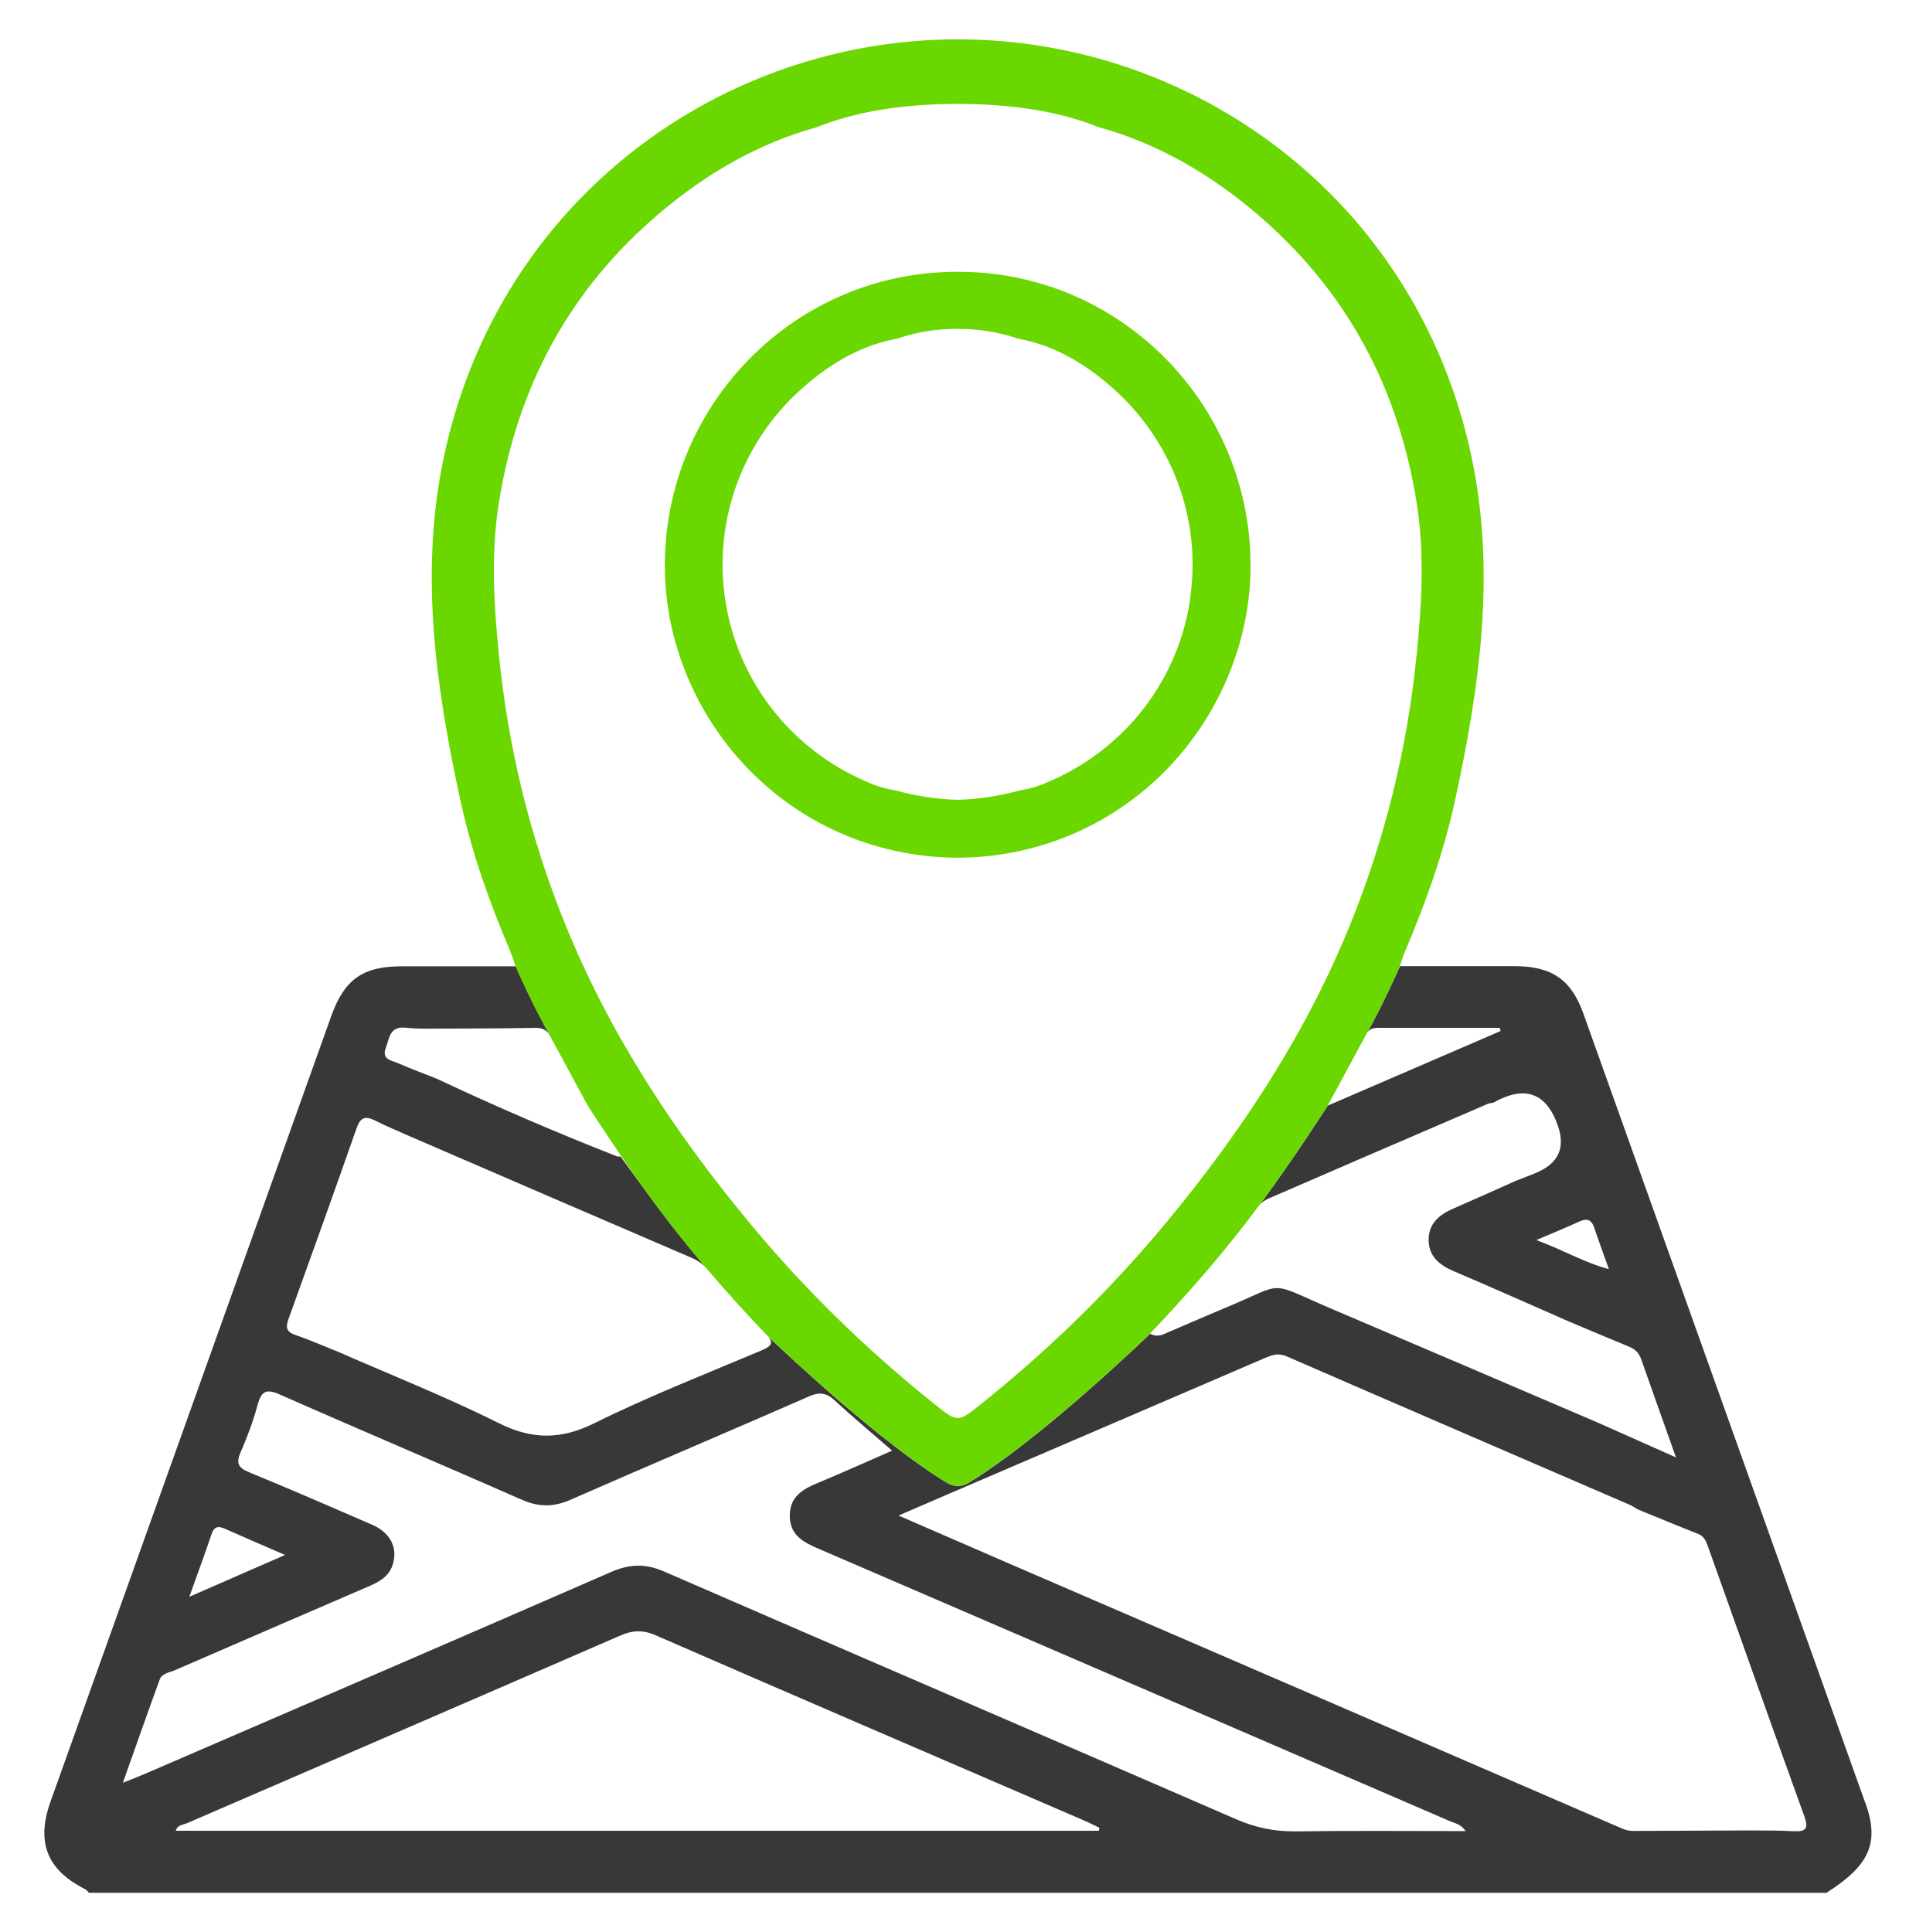
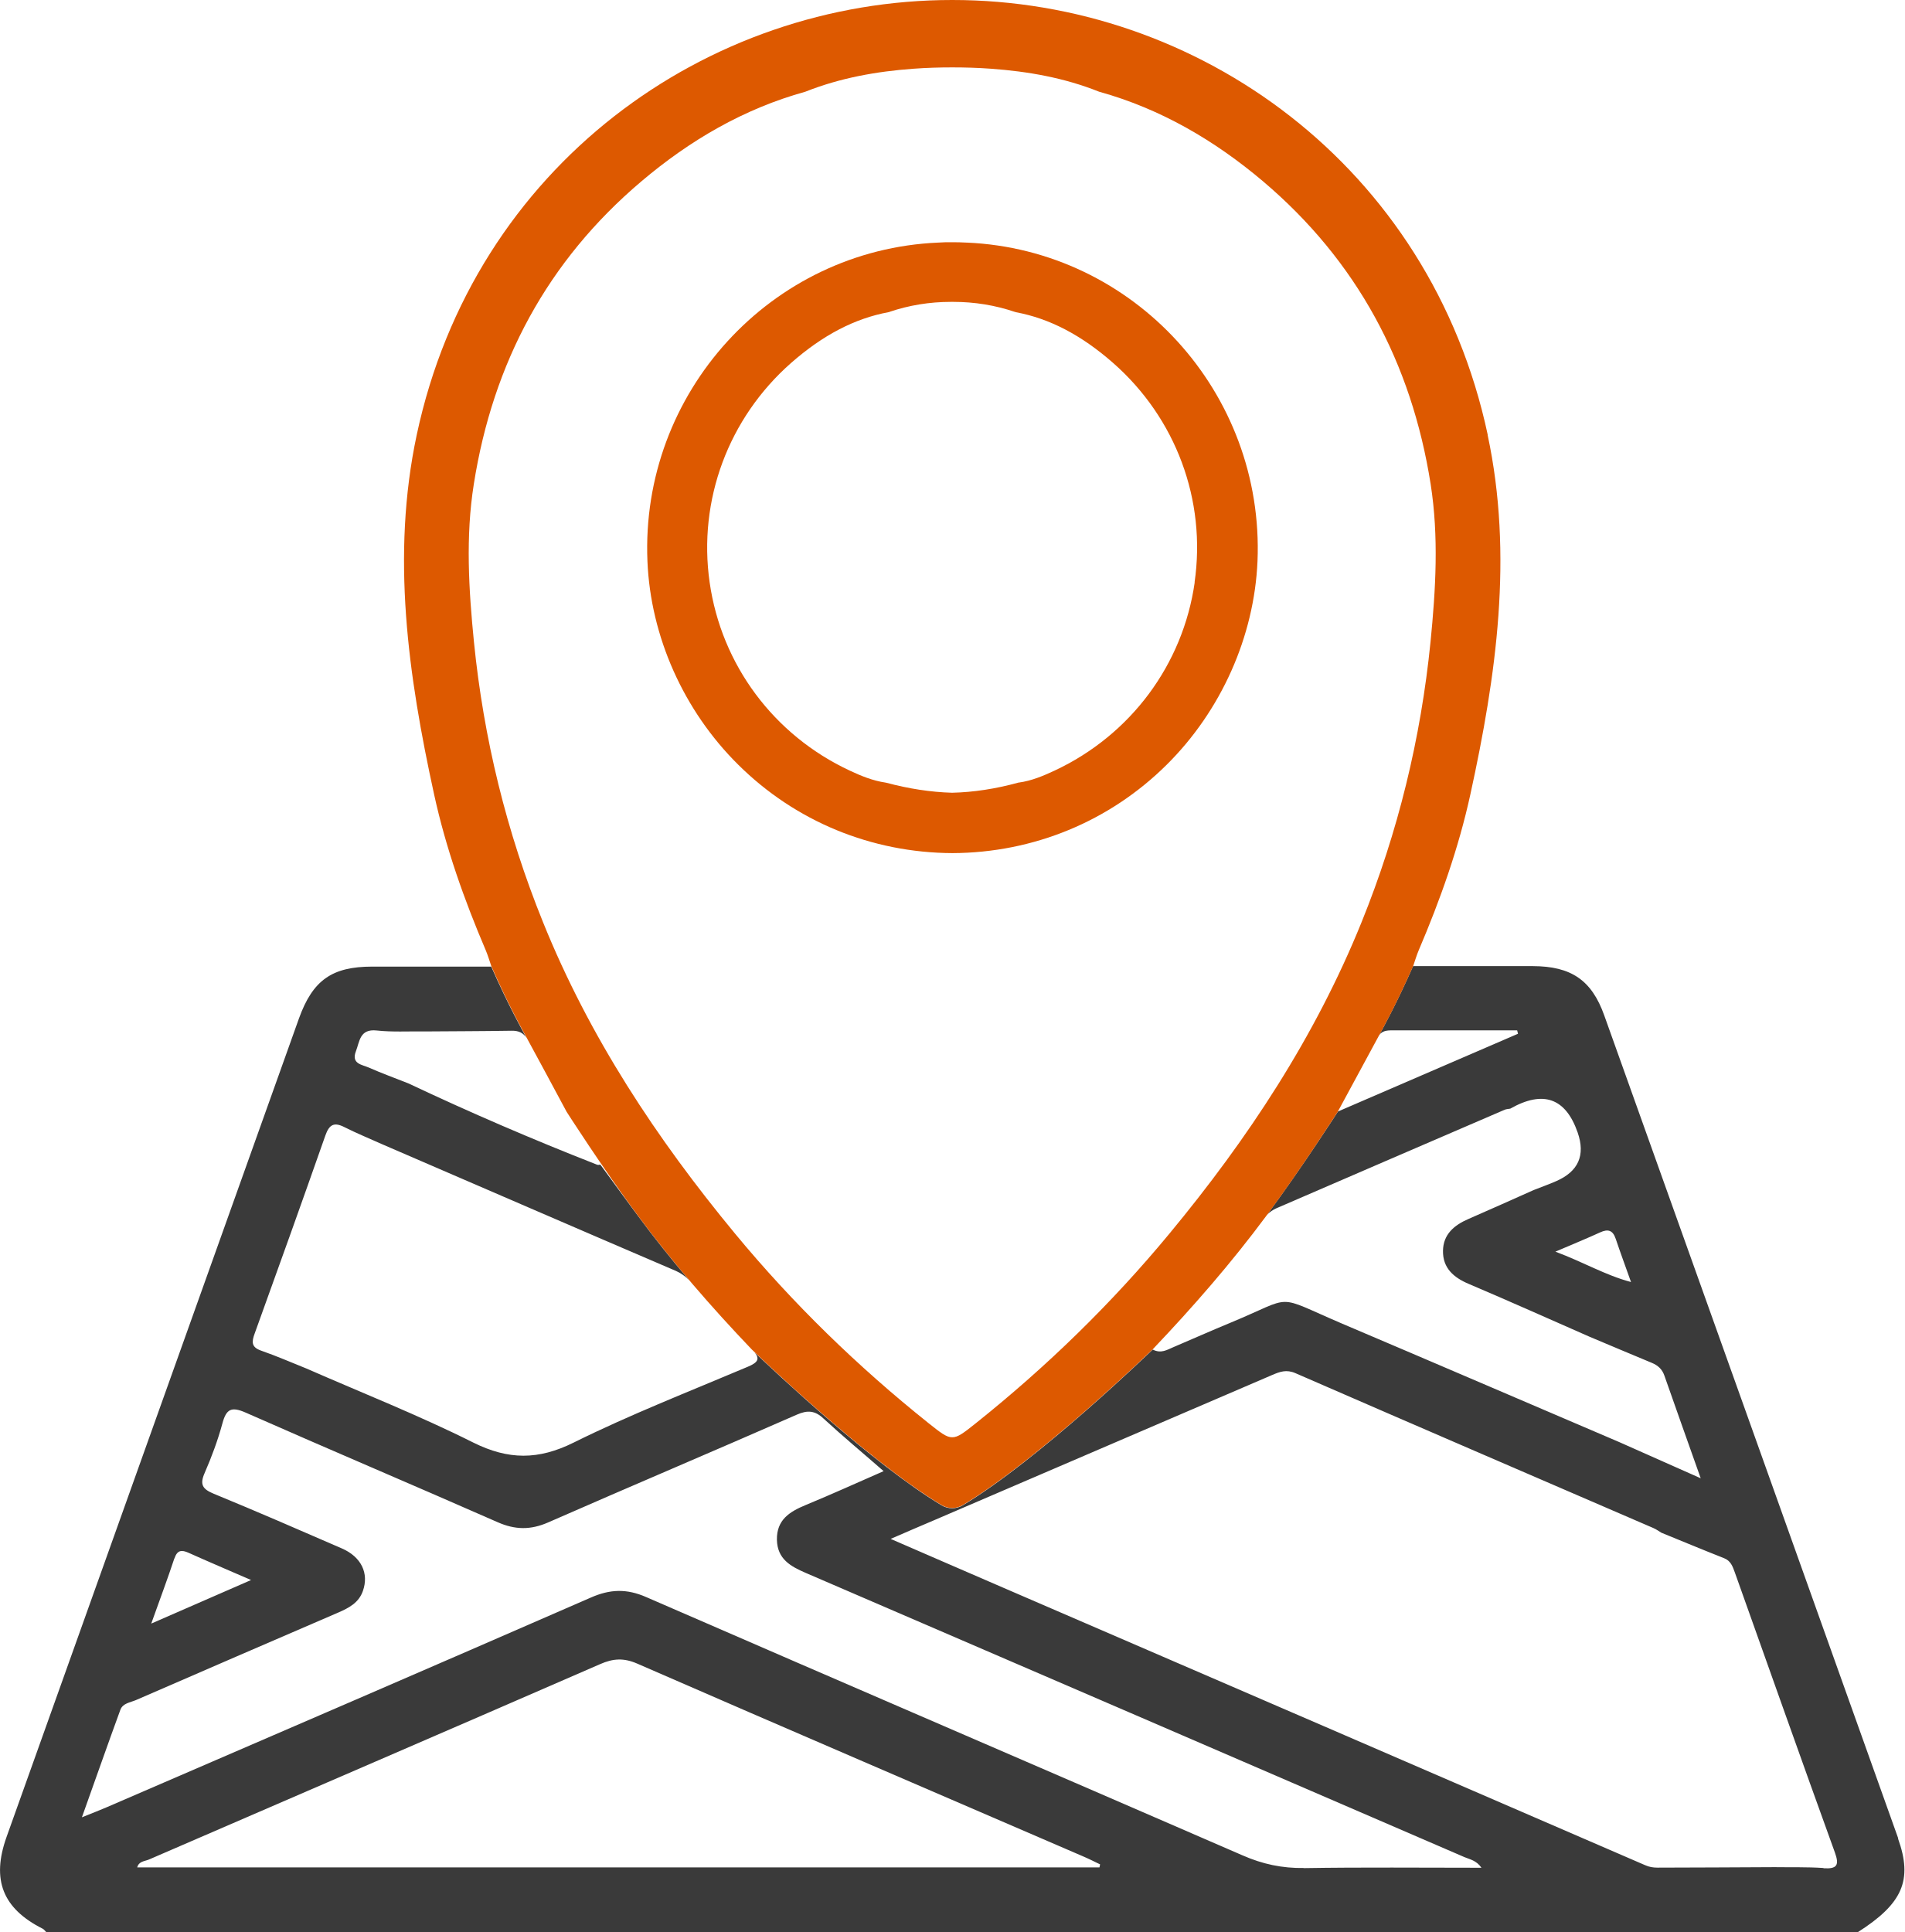
- <svg xmlns="http://www.w3.org/2000/svg" id="Camada_1" data-name="Camada 1" viewBox="0 0 387.92 391.32">
+ <svg xmlns="http://www.w3.org/2000/svg" id="Camada_1" viewBox="0 0 157.4 159.68">
  <defs>
    <style>
      .cls-1 {
+         fill: #dd5900;
+       }
+ 
+       .cls-2 {
        fill: none;
      }

-       .cls-1, .cls-2, .cls-3 {
-         stroke-width: 0px;
-       }
- 
-       .cls-2 {
-         fill: #383838;
-       }
- 
      .cls-3 {
-         fill: #6ad800;
+         fill: #3a3a3a;
      }
    </style>
  </defs>
-   <path class="cls-1" d="M319.82,247.43c-2.53,1.17-5.11,2.21-8.68,3.74,5.55,2.05,9.66,4.55,14.7,5.89-1.1-3.09-2.08-5.71-2.96-8.36-.56-1.68-1.49-1.99-3.06-1.27Z" />
-   <path class="cls-1" d="M45.59,309.66c-1.37-.61-2.21-.52-2.75,1.09-1.34,3.98-2.8,7.92-4.5,12.67,6.83-2.98,12.8-5.59,19.39-8.47-4.47-1.94-8.32-3.59-12.14-5.29Z" />
-   <path class="cls-1" d="M293.54,368.81c-42.65-18.43-85.31-36.84-127.98-55.23-2.93-1.26-5.51-2.68-5.59-6.42-.09-3.91,2.45-5.48,5.59-6.77,5.01-2.06,9.94-4.31,15.13-6.58-4.15-3.61-8-6.81-11.66-10.2-1.68-1.56-3.1-1.68-5.2-.77-16.09,7.04-32.26,13.9-48.34,20.95-3.39,1.49-6.4,1.46-9.8-.04-16.29-7.18-32.7-14.1-48.98-21.3-2.81-1.24-3.76-.69-4.52,2.11-.89,3.28-2.1,6.51-3.46,9.63-.98,2.25-.37,3.14,1.79,4.02,8.34,3.43,16.62,7.03,24.9,10.63,3.76,1.64,5.27,4.83,4.06,8.28-.81,2.28-2.74,3.3-4.81,4.19-13.1,5.65-26.2,11.32-39.29,17-1.09.47-2.56.6-3.02,1.87-2.44,6.68-4.8,13.4-7.46,20.91,2.21-.9,3.55-1.41,4.86-1.98,31.35-13.55,62.71-27.05,94-40.71,3.75-1.64,6.96-1.75,10.77-.1,38.58,16.79,77.24,33.39,115.82,50.16,3.91,1.7,7.74,2.52,12,2.46,11.41-.17,22.82-.06,34.53-.06-1-1.43-2.27-1.61-3.32-2.06Z" />
-   <path class="cls-1" d="M345.98,313.44c-.41-1.16-.77-2.25-2.11-2.77-4.07-1.59-8.11-3.28-12.16-4.93-.52-.31-1.02-.67-1.58-.91-23.18-10.02-46.38-20.01-69.53-30.09-1.73-.75-3.01-.27-4.48.36-21.92,9.43-43.85,18.85-65.78,28.27-2.57,1.1-5.14,2.22-8.36,3.61,7.83,3.4,14.86,6.46,21.91,9.51,41.55,17.96,83.1,35.9,124.64,53.89.83.36,1.61.49,2.45.48,7.57-.03,15.15-.07,22.72-.1,3.17.04,6.35-.05,9.52.16,2.62.17,3.09-.59,2.2-3.06-6.54-18.12-12.98-36.27-19.43-54.41Z" />
-   <path class="cls-1" d="M132.75,331.21c-2.62-1.14-4.69-1-7.21.1-29.2,12.71-58.44,25.32-87.66,37.97-.82.35-1.94.31-2.28,1.53h186.94c.04-.2.08-.39.12-.59-1.08-.51-2.14-1.06-3.24-1.53-28.9-12.47-57.82-24.9-86.67-37.47Z" />
-   <path class="cls-2" d="M377.75,365.14c-19.02-53.29-38.05-106.58-57.09-159.87-2.45-6.86-6.42-9.57-13.86-9.58-7.66-.01-15.32,0-23.28,0-3.22,7.3-5.72,11.8-6.6,13.42.74-1.03,1.9-.93,3.03-.93,7.93,0,15.86,0,23.79,0,.06.22.11.44.17.65-11.31,4.88-22.62,9.77-35.01,15.11,0,0,0,.02-.01.02,0,0-6.86,10.72-13.77,20.05.49-.55,1.19-1,1.87-1.29,14.77-6.41,29.55-12.78,44.33-19.14.33-.14.72-.15,1.08-.22q9.59-5.42,13.1,4.64,2.31,6.63-4.17,9.45c-1.44.63-2.92,1.16-4.39,1.74-4.22,1.88-8.43,3.79-12.67,5.63-2.77,1.2-4.89,2.98-4.94,6.18-.05,3.36,2.08,5.19,5.03,6.45,7.84,3.34,15.63,6.82,23.44,10.24,4.03,1.69,8.06,3.41,12.11,5.07,1.21.5,2.01,1.25,2.45,2.5,2.21,6.3,4.45,12.58,7.06,19.93-5.81-2.59-10.82-4.81-15.82-7.04-17.93-7.67-35.85-15.37-53.8-23-13.57-5.77-9.01-5.49-21.79-.19-3.72,1.54-7.39,3.18-11.1,4.74-1.18.5-2.36,1.3-3.98.44-.25.24-22.08,21.36-36.88,30.26-1.28.77-2.88.77-4.16,0-13.42-8.06-32.59-26.15-36.27-29.66.99,1.25.6,1.93-1.33,2.75-11.34,4.8-22.84,9.29-33.86,14.75-6.87,3.4-12.67,3.39-19.48-.02-10.56-5.28-21.59-9.64-32.41-14.39-2.93-1.17-5.83-2.45-8.81-3.48-1.95-.68-1.83-1.73-1.25-3.33,4.62-12.8,9.22-25.61,13.72-38.46.75-2.14,1.68-2.65,3.71-1.62,2.38,1.2,4.87,2.21,7.31,3.31,19.02,8.21,38.04,16.45,57.09,24.62,1.02.44,1.83,1.06,2.55,1.77-3.42-4.04-6.73-8.16-9.88-12.41-4.04-5.43-7.3-10.05-7.37-10.02-.18.06-.48.14-.85-.07-12.3-4.83-24.42-10.05-36.37-15.68-2.59-1.03-5.22-1.98-7.76-3.11-1.29-.57-3.42-.71-2.49-3.12.74-1.93.73-4.42,4.04-4.07,3.01.32,6.08.14,9.13.18,5.7-.04,11.41-.04,17.11-.15,1.33-.03,2.23.41,2.86,1.38-.03-.05-.06-.11-.09-.16-.72-1.33-3.33-5.94-6.75-13.69h0c-7.98,0-15.54,0-23.11,0-7.83.01-11.57,2.63-14.24,10.07-9.73,27.19-19.44,54.4-29.16,81.6-9.23,25.82-18.45,51.64-27.68,77.46-2.97,8.31-.76,13.89,7.03,17.82.29.15.49.47.73.71h351.89c8.76-5.57,10.77-10.13,7.89-18.21ZM311.14,251.17c3.56-1.53,6.15-2.57,8.68-3.74,1.57-.73,2.5-.41,3.06,1.27.88,2.65,1.86,5.27,2.96,8.36-5.04-1.34-9.15-3.84-14.7-5.89ZM42.84,310.75c.54-1.61,1.38-1.7,2.75-1.09,3.82,1.71,7.67,3.35,12.14,5.29-6.59,2.88-12.56,5.48-19.39,8.47,1.7-4.75,3.16-8.69,4.5-12.67ZM222.54,370.81H35.6c.34-1.22,1.46-1.17,2.28-1.53,29.22-12.65,58.46-25.26,87.66-37.97,2.52-1.1,4.59-1.24,7.21-.1,28.86,12.57,57.78,25,86.67,37.47,1.1.47,2.16,1.02,3.24,1.53-.04.2-.08.39-.12.59ZM262.33,370.93c-4.25.06-8.09-.76-12-2.46-38.58-16.77-77.24-33.37-115.82-50.16-3.81-1.66-7.02-1.54-10.77.1-31.3,13.66-62.66,27.17-94,40.71-1.31.57-2.64,1.08-4.86,1.98,2.67-7.51,5.02-14.22,7.46-20.91.46-1.27,1.93-1.4,3.02-1.87,13.09-5.68,26.18-11.35,39.29-17,2.06-.89,4-1.91,4.81-4.19,1.22-3.45-.29-6.64-4.06-8.28-8.27-3.6-16.55-7.2-24.9-10.63-2.16-.89-2.77-1.77-1.79-4.02,1.36-3.12,2.57-6.35,3.46-9.63.76-2.79,1.71-3.35,4.52-2.11,16.28,7.2,32.69,14.12,48.98,21.3,3.41,1.5,6.41,1.53,9.8.04,16.08-7.05,32.25-13.9,48.34-20.95,2.1-.92,3.52-.79,5.2.77,3.67,3.39,7.51,6.59,11.66,10.2-5.19,2.27-10.13,4.51-15.13,6.58-3.13,1.29-5.67,2.86-5.59,6.77.08,3.73,2.66,5.15,5.59,6.42,42.67,18.39,85.33,36.8,127.98,55.23,1.06.46,2.32.63,3.32,2.06-11.71,0-23.12-.11-34.53.06ZM363.21,370.91c-3.16-.2-6.34-.12-9.52-.16-7.57.04-15.15.08-22.72.1-.84,0-1.62-.12-2.45-.48-41.53-17.99-83.09-35.94-124.64-53.89-7.04-3.04-14.07-6.11-21.91-9.51,3.22-1.39,5.79-2.5,8.36-3.61,21.93-9.42,43.86-18.83,65.78-28.27,1.47-.63,2.75-1.12,4.48-.36,23.16,10.08,46.35,20.07,69.53,30.09.55.24,1.05.61,1.58.91,4.05,1.65,8.09,3.34,12.16,4.93,1.34.52,1.69,1.61,2.11,2.77,6.46,18.15,12.89,36.3,19.43,54.41.89,2.47.42,3.22-2.2,3.06Z" />
+   <path class="cls-2" d="M132.24,101.86c-1.08.5-2.17.94-3.69,1.59,2.36.87,4.11,1.94,6.25,2.51-.47-1.32-.88-2.43-1.26-3.56-.24-.71-.63-.85-1.3-.54Z" />
+   <path class="cls-2" d="M15.59,128.33c-.58-.26-.94-.22-1.17.46-.57,1.69-1.19,3.37-1.91,5.39,2.9-1.27,5.44-2.38,8.25-3.6-1.9-.83-3.54-1.53-5.16-2.25Z" />
+   <path class="cls-2" d="M121.06,153.49c-18.14-7.84-36.29-15.67-54.44-23.49-1.25-.54-2.34-1.14-2.38-2.73-.04-1.66,1.04-2.33,2.38-2.88,2.13-.88,4.23-1.83,6.44-2.8-1.77-1.53-3.4-2.9-4.96-4.34-.72-.66-1.32-.72-2.21-.33-6.84,3-13.72,5.91-20.56,8.91-1.44.63-2.72.62-4.17-.02-6.93-3.05-13.91-6-20.83-9.06-1.19-.53-1.6-.29-1.92.9-.38,1.4-.89,2.77-1.47,4.1-.42.96-.16,1.33.76,1.71,3.55,1.46,7.07,2.99,10.59,4.52,1.6.7,2.24,2.05,1.73,3.52-.34.97-1.17,1.4-2.04,1.78-5.57,2.4-11.14,4.81-16.71,7.23-.46.2-1.09.26-1.29.8-1.04,2.84-2.04,5.7-3.18,8.89.94-.38,1.51-.6,2.07-.84,13.33-5.76,26.67-11.51,39.99-17.32,1.6-.7,2.96-.75,4.58-.04,16.41,7.14,32.85,14.2,49.27,21.34,1.66.72,3.29,1.07,5.1,1.05,4.85-.07,9.71-.03,14.69-.03-.43-.61-.96-.68-1.41-.88Z" />
+   <path class="cls-2" d="M143.37,129.94c-.18-.49-.33-.96-.9-1.18-1.73-.68-3.45-1.39-5.17-2.1-.22-.13-.44-.29-.67-.39-9.86-4.26-19.73-8.51-29.58-12.8-.74-.32-1.28-.12-1.91.15-9.33,4.01-18.65,8.02-27.98,12.02-1.09.47-2.18.94-3.56,1.53,3.33,1.45,6.32,2.75,9.32,4.04,17.67,7.64,35.35,15.27,53.02,22.92.35.15.68.21,1.04.21,3.22-.01,6.44-.03,9.66-.04,1.35.02,2.7-.02,4.05.07,1.11.07,1.32-.25.94-1.3-2.78-7.71-5.52-15.43-8.27-23.15Z" />
+   <path class="cls-2" d="M52.66,137.5c-1.11-.48-1.99-.43-3.07.04-12.42,5.41-24.86,10.77-37.29,16.15-.35.15-.83.13-.97.65h79.52c.02-.08.03-.17.05-.25-.46-.22-.91-.45-1.38-.65-12.29-5.31-24.59-10.59-36.87-15.94Z" />
+   <path class="cls-3" d="M156.88,151.93c-8.09-22.67-16.19-45.34-24.29-68-1.04-2.92-2.73-4.07-5.9-4.08-3.26,0-6.51,0-9.9,0-1.37,3.1-2.43,5.02-2.81,5.71.31-.44.81-.4,1.29-.4,3.37,0,6.75,0,10.12,0,.02.09.05.19.07.28-4.81,2.08-9.62,4.16-14.89,6.43,0,0,0,0,0,.01,0,0-2.92,4.56-5.86,8.53.21-.23.51-.43.79-.55,6.28-2.72,12.57-5.43,18.86-8.14.14-.06.3-.06.46-.09q4.08-2.31,5.57,1.97.98,2.82-1.77,4.02c-.61.27-1.24.49-1.87.74-1.8.8-3.59,1.61-5.39,2.39-1.18.51-2.08,1.27-2.1,2.63-.02,1.43.88,2.21,2.14,2.74,3.34,1.42,6.65,2.9,9.97,4.36,1.72.72,3.43,1.45,5.15,2.16.51.21.86.53,1.04,1.06.94,2.68,1.89,5.35,3,8.48-2.47-1.1-4.6-2.05-6.73-2.99-7.63-3.26-15.25-6.54-22.88-9.78-5.77-2.46-3.83-2.33-9.27-.08-1.58.65-3.14,1.35-4.72,2.02-.5.21-1,.55-1.69.19-.11.1-9.39,9.09-15.69,12.87-.54.33-1.23.33-1.77,0-5.71-3.43-13.86-11.12-15.43-12.62.42.53.26.82-.57,1.17-4.82,2.04-9.72,3.95-14.4,6.27-2.92,1.45-5.39,1.44-8.29,0-4.49-2.25-9.18-4.1-13.79-6.12-1.25-.5-2.48-1.04-3.75-1.48-.83-.29-.78-.74-.53-1.42,1.97-5.45,3.92-10.89,5.84-16.36.32-.91.72-1.13,1.58-.69,1.01.51,2.07.94,3.11,1.41,8.09,3.49,16.18,7,24.28,10.47.43.19.78.45,1.08.75-1.46-1.72-2.86-3.47-4.2-5.28-1.72-2.31-3.11-4.27-3.14-4.26-.07.03-.2.06-.36-.03-5.23-2.05-10.39-4.27-15.47-6.67-1.1-.44-2.22-.84-3.3-1.32-.55-.24-1.45-.3-1.06-1.33.32-.82.31-1.88,1.72-1.73,1.28.14,2.59.06,3.88.08,2.43-.02,4.85-.02,7.28-.06.57-.01.95.17,1.22.59-.01-.02-.02-.04-.04-.07-.3-.57-1.42-2.53-2.87-5.82h0c-3.39,0-6.61,0-9.83,0-3.33,0-4.92,1.12-6.06,4.28-4.14,11.57-8.27,23.14-12.4,34.71-3.92,10.98-7.85,21.97-11.77,32.95-1.26,3.54-.32,5.91,2.99,7.58.12.06.21.2.31.3h149.68c3.73-2.37,4.58-4.31,3.35-7.75ZM128.55,103.45c1.52-.65,2.62-1.1,3.69-1.59.67-.31,1.06-.18,1.3.54.38,1.13.79,2.24,1.26,3.56-2.14-.57-3.89-1.63-6.25-2.51ZM14.42,128.8c.23-.69.59-.72,1.17-.46,1.62.73,3.26,1.42,5.16,2.25-2.8,1.22-5.34,2.33-8.25,3.6.72-2.02,1.35-3.69,1.91-5.39ZM90.86,154.34H11.34c.14-.52.62-.5.97-.65,12.43-5.38,24.87-10.74,37.29-16.15,1.07-.47,1.95-.53,3.07-.04,12.27,5.35,24.58,10.63,36.87,15.94.47.2.92.43,1.38.65-.02.08-.03.17-.05.25ZM107.78,154.39c-1.81.03-3.44-.32-5.1-1.05-16.41-7.13-32.86-14.2-49.27-21.34-1.62-.71-2.99-.66-4.58.04-13.31,5.81-26.65,11.56-39.99,17.32-.56.24-1.12.46-2.07.84,1.14-3.19,2.14-6.05,3.18-8.89.2-.54.82-.6,1.29-.8,5.57-2.42,11.14-4.83,16.71-7.23.88-.38,1.7-.81,2.04-1.78.52-1.47-.13-2.82-1.73-3.52-3.52-1.53-7.04-3.06-10.59-4.52-.92-.38-1.18-.75-.76-1.71.58-1.33,1.09-2.7,1.47-4.1.32-1.19.73-1.42,1.92-.9,6.93,3.06,13.9,6.01,20.83,9.06,1.45.64,2.73.65,4.17.02,6.84-3,13.72-5.91,20.56-8.91.89-.39,1.5-.34,2.21.33,1.56,1.44,3.2,2.8,4.96,4.34-2.21.97-4.31,1.92-6.44,2.8-1.33.55-2.41,1.22-2.38,2.88.04,1.59,1.13,2.19,2.38,2.73,18.15,7.82,36.3,15.65,54.44,23.49.45.19.99.27,1.41.88-4.98,0-9.84-.05-14.69.03ZM150.7,154.39c-1.35-.09-2.7-.05-4.05-.07-3.22.02-6.44.03-9.66.04-.36,0-.69-.05-1.04-.21-17.67-7.65-35.34-15.29-53.02-22.92-3-1.29-5.99-2.6-9.32-4.04,1.37-.59,2.46-1.07,3.56-1.53,9.33-4.01,18.66-8.01,27.98-12.02.63-.27,1.17-.47,1.91-.15,9.85,4.29,19.72,8.54,29.58,12.8.24.1.45.26.67.39,1.72.7,3.44,1.42,5.17,2.1.57.22.72.69.9,1.18,2.75,7.72,5.48,15.44,8.27,23.15.38,1.05.18,1.37-.94,1.3Z" />
  <g>
-     <path class="cls-3" d="M298.01,92.47c-11.16-52.4-56.47-84.53-104.05-84.5-47.58-.03-92.89,32.11-104.05,84.5-4.99,23.44-1.67,46.74,3.38,69.86,2.27,10.42,5.85,20.48,10.03,30.28.38.89.65,1.82,1.08,3.08,3.42,7.75,6.04,12.35,6.75,13.69,2.46,4.53,4.91,9.06,7.89,14.59,0,0,6.95,10.87,13.9,20.23,6.75,9.09,14.19,17.65,22.04,25.9,0,0,22,21.32,36.9,30.27,1.28.77,2.88.77,4.16,0,14.89-8.94,36.89-30.27,36.89-30.27,7.86-8.26,15.29-16.81,22.04-25.9,6.96-9.37,13.9-20.23,13.9-20.23,2.99-5.53,5.44-10.06,7.89-14.59.72-1.33,3.33-5.94,6.75-13.69.43-1.25.7-2.18,1.08-3.08,4.18-9.81,7.76-19.86,10.04-30.28,5.05-23.11,8.37-46.42,3.37-69.86ZM286.89,132.68c-1.87,18.76-6.31,36.94-13.4,54.47-9.03,22.3-22.07,42.08-37.33,60.5-11.25,13.59-23.84,25.83-37.61,36.84-2.3,1.84-3.45,2.75-4.58,2.72-1.14.03-2.27-.88-4.59-2.72-13.78-11.01-26.37-23.25-37.61-36.84-15.25-18.42-28.3-38.2-37.32-60.5-7.1-17.53-11.53-35.7-13.41-54.47-1.01-10.19-1.64-20.46-.03-30.67,3.7-23.56,14.3-43.37,32.59-58.85,9.39-7.96,19.86-14.08,31.82-17.4,6.75-2.68,13.84-3.95,21.02-4.46,2.54-.18,5.05-.25,7.53-.25s5,.08,7.53.25c7.17.51,14.27,1.77,21.03,4.46,11.95,3.32,22.43,9.44,31.82,17.4,18.27,15.48,28.87,35.29,32.58,58.85,1.61,10.21.99,20.48-.03,30.67Z" />
-     <path class="cls-3" d="M196.69,55.11c-.87-.04-1.74-.06-2.61-.06-.04,0-.08,0-.13,0-.04,0-.08,0-.13,0-.86,0-1.72.02-2.6.06-32.54,1.39-57.89,29.17-56.52,61.92.61,14.62,7.03,29.03,17.65,39.54,11.09,11,25.86,17.09,41.6,17.16,15.74-.07,30.51-6.15,41.61-17.16,10.6-10.51,17.03-24.93,17.65-39.54,1.36-32.75-23.99-60.53-56.52-61.92ZM241.07,121.11c-2.28,16.01-12.46,29.68-27.22,36.57-2.17,1.01-4.5,1.99-6.96,2.33h-.06s-.07.03-.07.03c-4.37,1.2-8.67,1.85-12.81,1.96-4.13-.11-8.45-.76-12.82-1.96l-.06-.02h-.07c-2.45-.35-4.79-1.33-6.95-2.34-14.76-6.9-24.93-20.57-27.23-36.57-2.28-15.97,3.63-31.9,15.83-42.63,6.17-5.43,12.36-8.65,18.95-9.87l.07-.02.07-.02c3.8-1.29,7.82-1.95,11.94-1.95.09,0,.18,0,.25,0,.09,0,.17,0,.25,0,4.12,0,8.14.66,11.95,1.95l.07.02.07.02c6.57,1.21,12.78,4.44,18.94,9.87,12.2,10.73,18.12,26.66,15.83,42.63Z" />
+     <path class="cls-1" d="M122.96,35.95C118.21,13.66,98.94-.01,78.7,0c-20.24-.01-39.51,13.66-44.26,35.95-2.12,9.97-.71,19.88,1.44,29.72.97,4.43,2.49,8.71,4.27,12.88.16.38.28.78.46,1.31,1.45,3.3,2.57,5.26,2.87,5.82,1.05,1.93,2.09,3.86,3.35,6.21,0,0,2.95,4.62,5.91,8.61,2.87,3.87,6.03,7.51,9.38,11.02,0,0,9.36,9.07,15.69,12.87.54.33,1.23.33,1.77,0,6.33-3.8,15.69-12.87,15.69-12.87,3.34-3.51,6.51-7.15,9.38-11.02,2.96-3.98,5.91-8.61,5.91-8.61,1.27-2.35,2.31-4.28,3.36-6.21.31-.57,1.42-2.53,2.87-5.82.18-.53.3-.93.46-1.31,1.78-4.17,3.3-8.45,4.27-12.88,2.15-9.83,3.56-19.75,1.43-29.72ZM118.23,53.05c-.8,7.98-2.68,15.71-5.7,23.17-3.84,9.49-9.39,17.9-15.88,25.74-4.78,5.78-10.14,10.99-16,15.67-.98.78-1.47,1.17-1.95,1.16-.48.01-.97-.38-1.95-1.16-5.86-4.68-11.22-9.89-16-15.67-6.48-7.84-12.04-16.25-15.87-25.74-3.02-7.46-4.91-15.19-5.71-23.17-.43-4.33-.7-8.7-.01-13.04,1.58-10.02,6.08-18.45,13.86-25.03,3.99-3.38,8.45-5.99,13.54-7.4,2.87-1.14,5.89-1.68,8.94-1.9,1.08-.08,2.15-.11,3.2-.11s2.13.03,3.2.11c3.05.22,6.07.75,8.94,1.9,5.08,1.41,9.54,4.02,13.54,7.4,7.77,6.58,12.28,15.01,13.86,25.03.68,4.34.42,8.71-.01,13.04Z" />
+     <path class="cls-1" d="M79.86,20.05c-.37-.02-.74-.03-1.11-.03-.02,0-.03,0-.05,0-.02,0-.03,0-.05,0-.37,0-.73,0-1.1.03-13.84.59-24.63,12.41-24.04,26.34.26,6.22,2.99,12.35,7.51,16.82,4.72,4.68,11,7.27,17.7,7.3,6.7-.03,12.98-2.62,17.7-7.3,4.51-4.47,7.24-10.6,7.51-16.82.58-13.93-10.21-25.75-24.04-26.34ZM98.74,48.13c-.97,6.81-5.3,12.62-11.58,15.56-.92.43-1.91.85-2.96.99h-.03s-.03.01-.03.01c-1.86.51-3.69.79-5.45.83-1.76-.05-3.59-.33-5.45-.83h-.03s-.03-.01-.03-.01c-1.04-.15-2.04-.56-2.95-.99-6.28-2.93-10.61-8.75-11.58-15.56-.97-6.79,1.55-13.57,6.73-18.13,2.63-2.31,5.26-3.68,8.06-4.2h.03s.03-.02.03-.02c1.62-.55,3.33-.83,5.08-.83.04,0,.08,0,.11,0,.04,0,.07,0,.11,0,1.75,0,3.46.28,5.08.83h.03s.03.02.03.02c2.8.52,5.43,1.89,8.06,4.2,5.19,4.56,7.71,11.34,6.73,18.13Z" />
  </g>
</svg>
